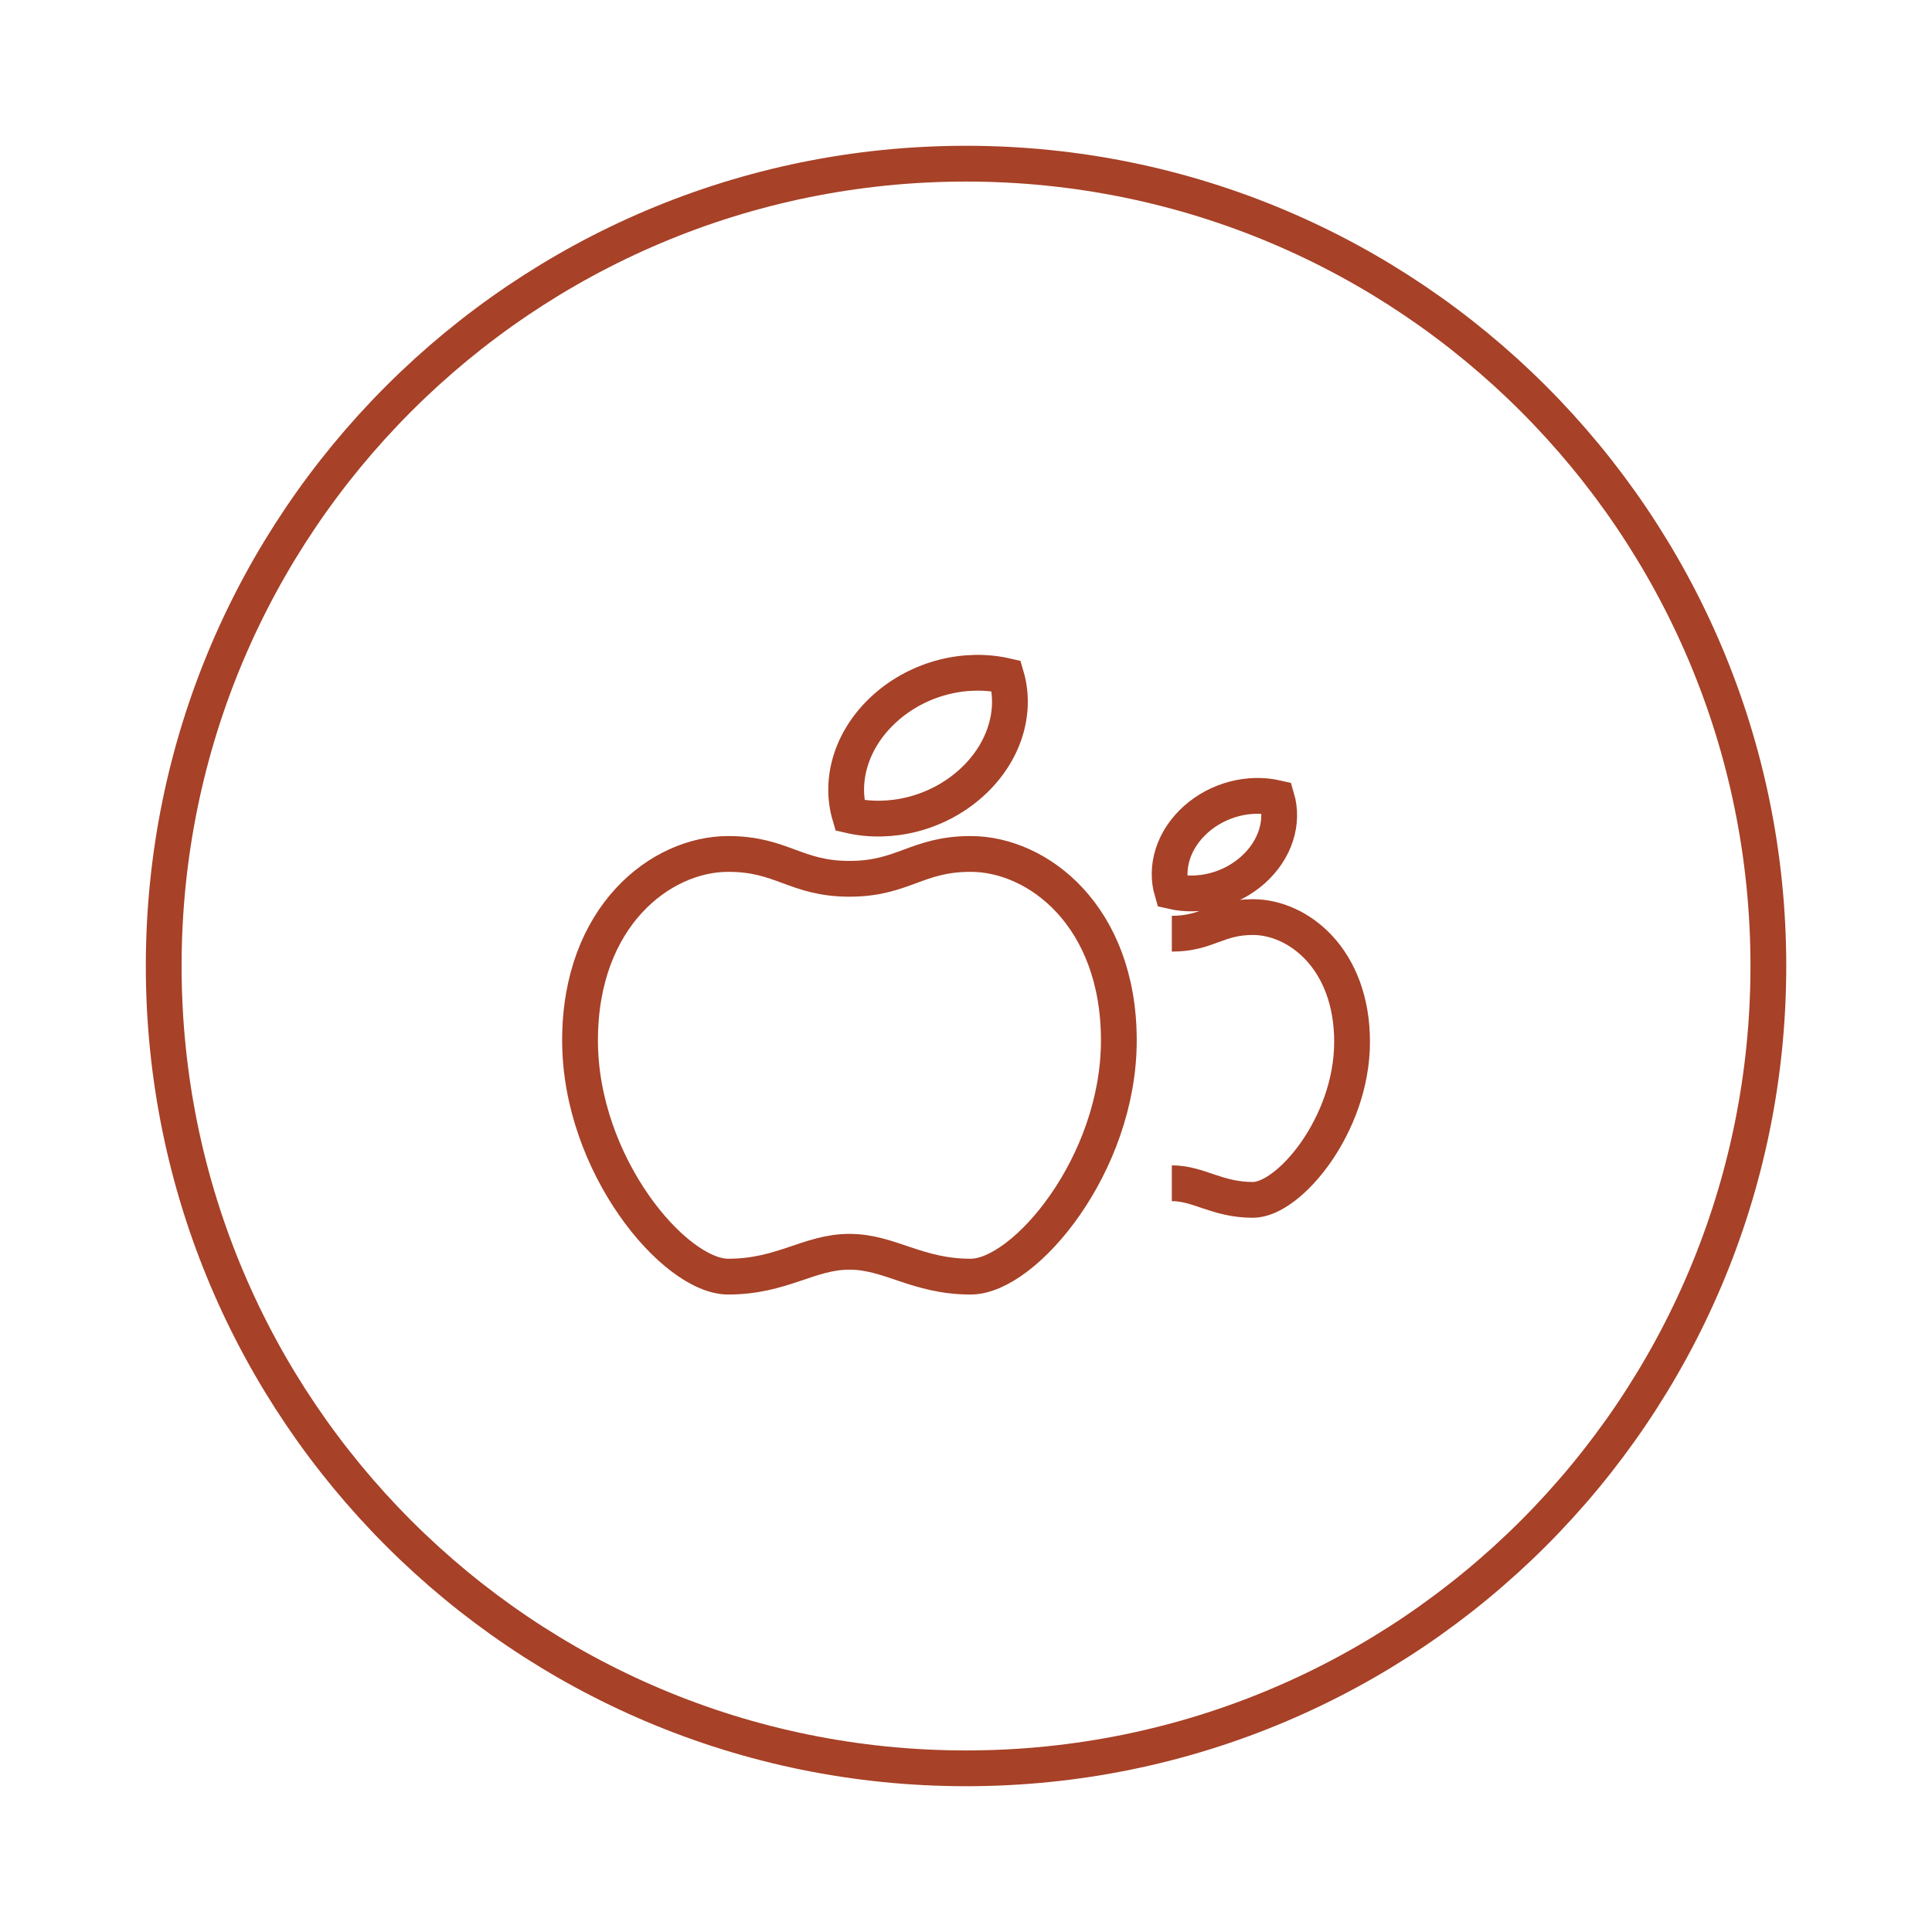
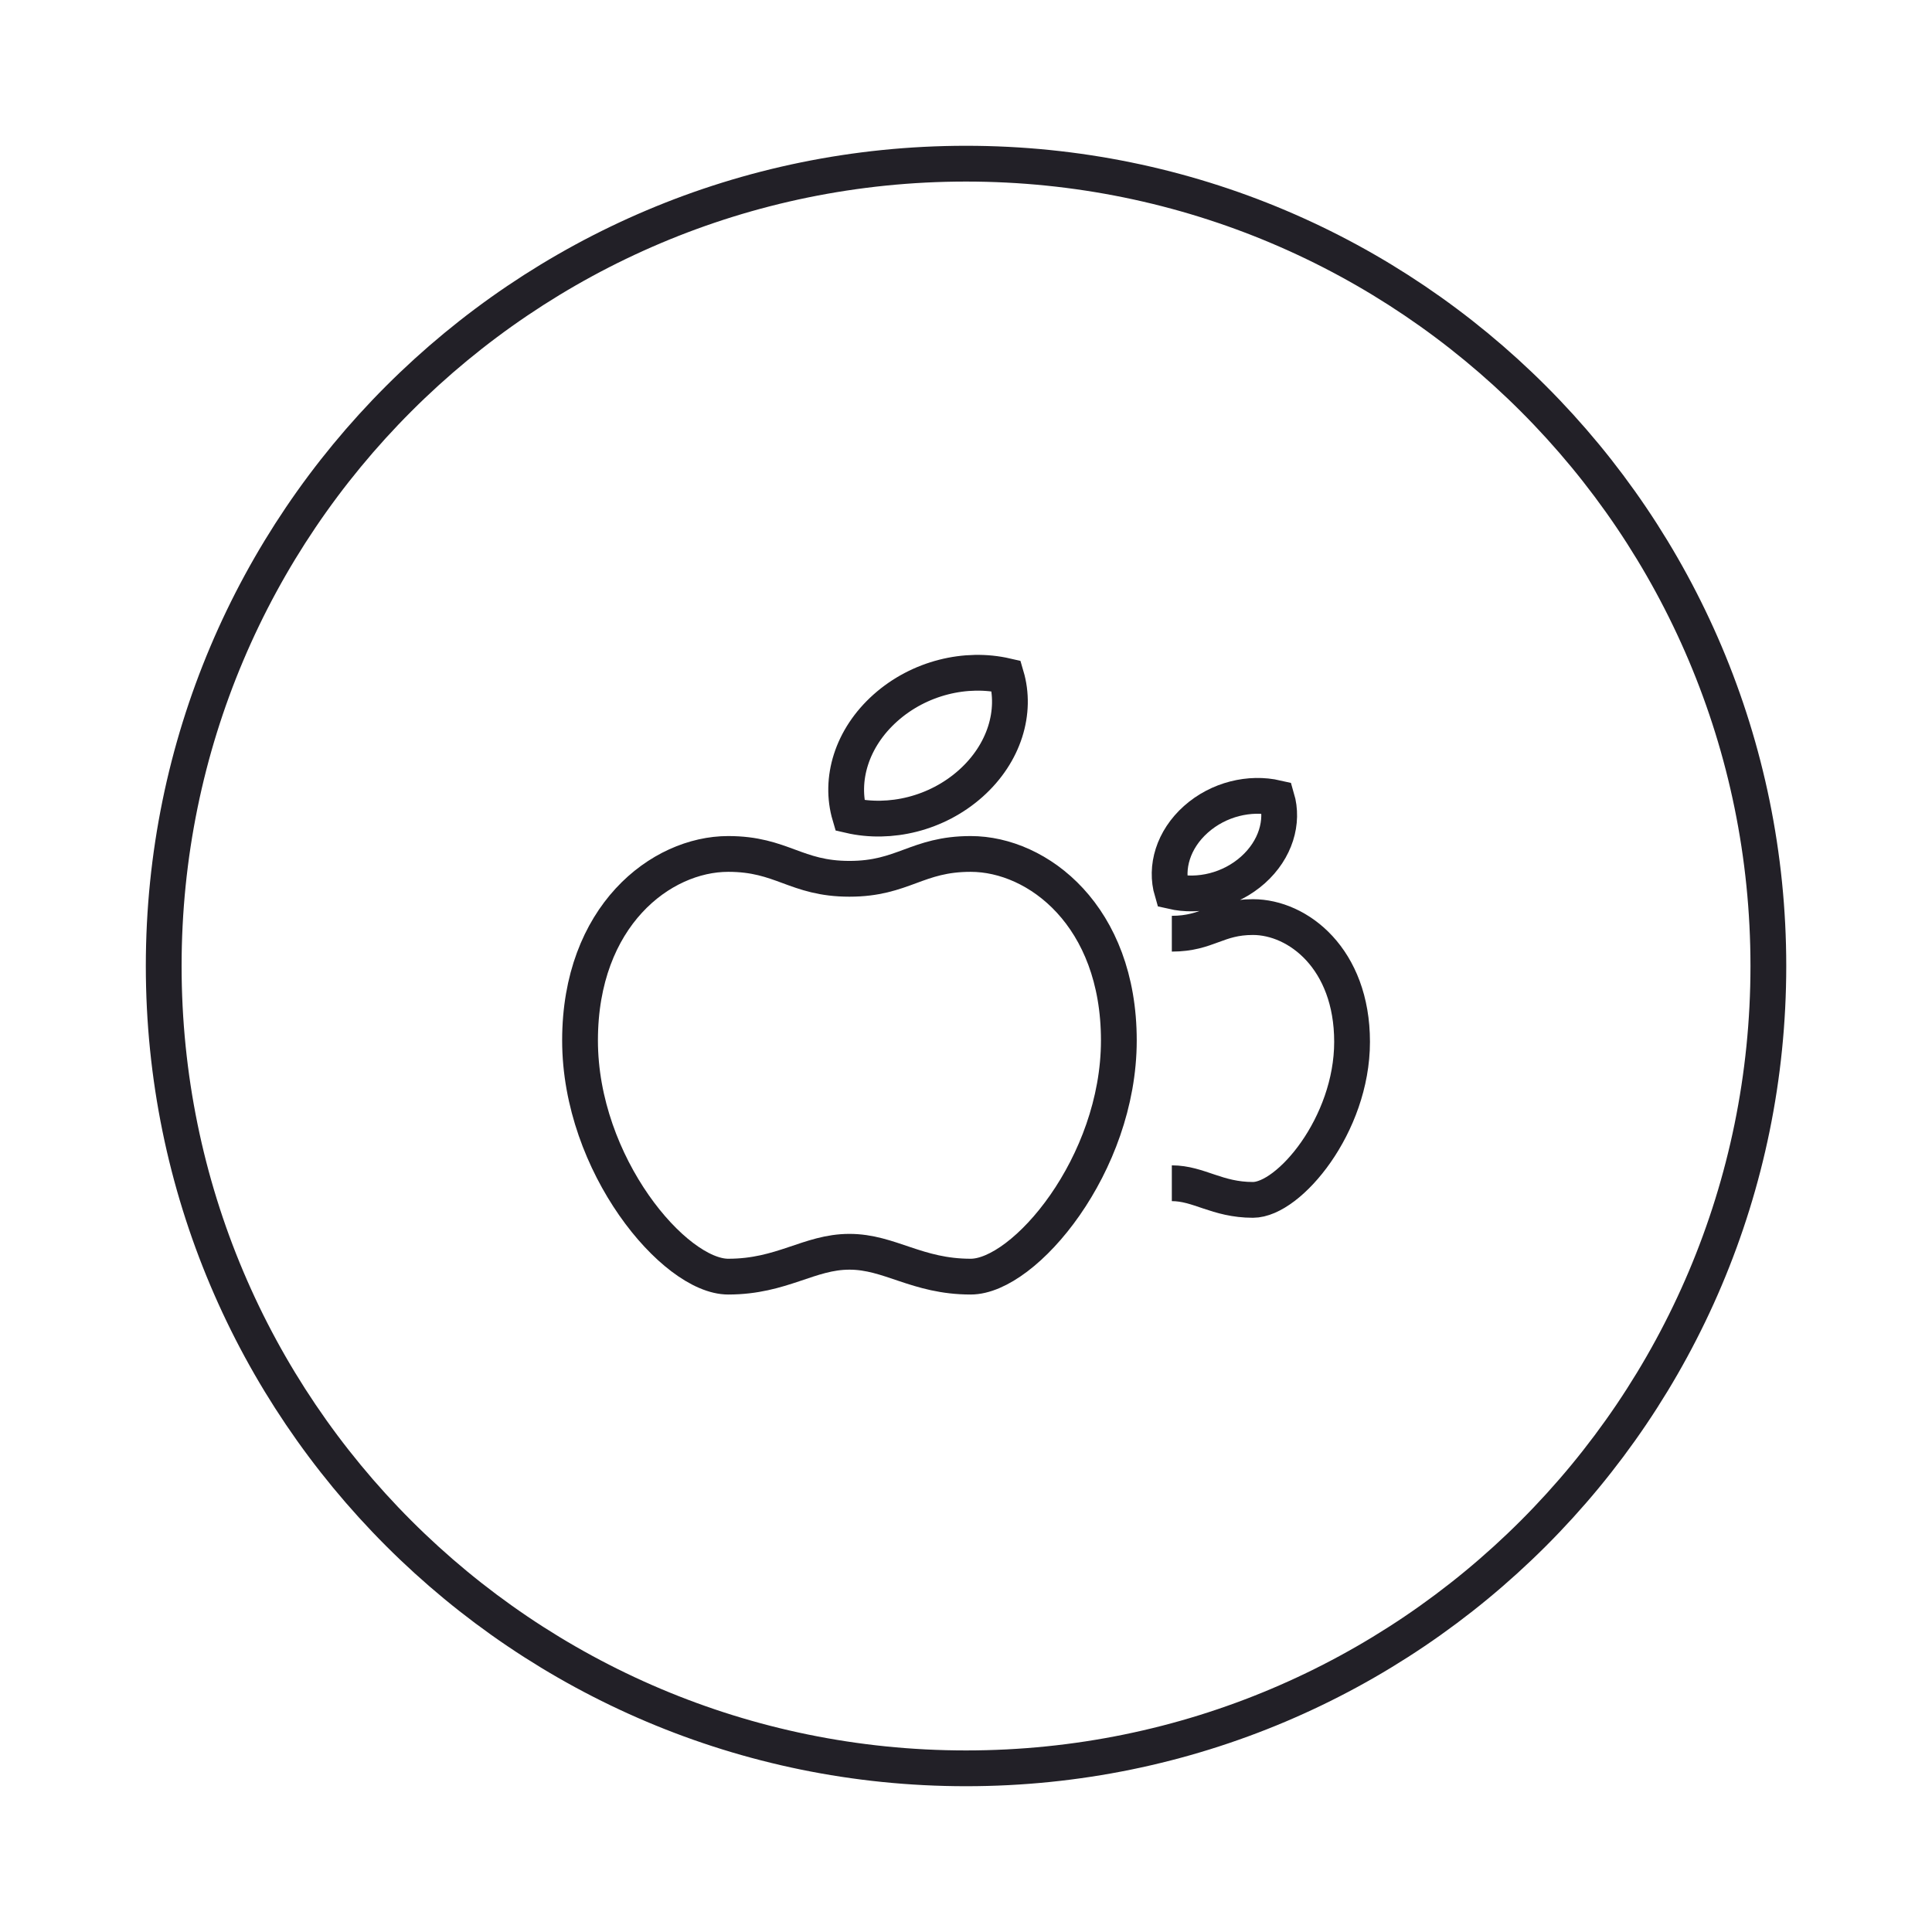
<svg xmlns="http://www.w3.org/2000/svg" width="106" height="106" viewBox="0 0 106 106" fill="none">
-   <path d="M39.954 46.852C42.91 46.852 43.649 48.216 46.605 48.216C49.561 48.216 50.3 46.852 53.257 46.852C56.952 46.852 61.386 50.263 61.386 57.084C61.386 63.904 56.213 70.043 53.257 70.043C50.3 70.043 48.822 68.679 46.605 68.679C44.388 68.679 42.91 70.043 39.954 70.043C36.998 70.043 31.824 63.904 31.824 57.084C31.824 50.263 36.258 46.852 39.954 46.852Z" stroke="#A74127" stroke-width="1.963" />
-   <path d="M46.627 44.739C48.831 45.247 51.395 44.647 53.257 42.987C55.118 41.327 55.786 39.045 55.208 37.087C53.004 36.578 50.44 37.179 48.578 38.839C46.717 40.498 46.049 42.78 46.627 44.739Z" stroke="#A74127" stroke-width="1.963" />
-   <path d="M64.293 51.228C66.27 51.228 66.765 50.316 68.743 50.316C71.215 50.316 74.182 52.598 74.182 57.161C74.182 61.725 70.721 65.832 68.743 65.832C66.765 65.832 65.776 64.919 64.293 64.919M68.743 47.73C67.498 48.84 65.782 49.242 64.307 48.902C63.92 47.591 64.367 46.065 65.613 44.954C66.858 43.844 68.574 43.442 70.049 43.782C70.435 45.092 69.988 46.619 68.743 47.73Z" stroke="#A74127" stroke-width="1.963" />
-   <circle cx="53.002" cy="53" r="44.02" stroke="#A74127" stroke-width="1.963" />
+   <path d="M39.954 46.852C42.91 46.852 43.649 48.216 46.605 48.216C49.561 48.216 50.3 46.852 53.257 46.852C56.952 46.852 61.386 50.263 61.386 57.084C61.386 63.904 56.213 70.043 53.257 70.043C50.3 70.043 48.822 68.679 46.605 68.679C44.388 68.679 42.91 70.043 39.954 70.043C36.998 70.043 31.824 63.904 31.824 57.084C31.824 50.263 36.258 46.852 39.954 46.852Z" stroke="#222027" stroke-width="1.963" />
+   <path d="M46.627 44.739C48.831 45.247 51.395 44.647 53.257 42.987C55.118 41.327 55.786 39.045 55.208 37.087C53.004 36.578 50.44 37.179 48.578 38.839C46.717 40.498 46.049 42.78 46.627 44.739Z" stroke="#222027" stroke-width="1.963" />
+   <path d="M64.293 51.228C66.27 51.228 66.765 50.316 68.743 50.316C71.215 50.316 74.182 52.598 74.182 57.161C74.182 61.725 70.721 65.832 68.743 65.832C66.765 65.832 65.776 64.919 64.293 64.919M68.743 47.73C67.498 48.84 65.782 49.242 64.307 48.902C63.92 47.591 64.367 46.065 65.613 44.954C66.858 43.844 68.574 43.442 70.049 43.782C70.435 45.092 69.988 46.619 68.743 47.73Z" stroke="#222027" stroke-width="1.963" />
+   <circle cx="53.002" cy="53" r="44.02" stroke="#222027" stroke-width="1.963" />
</svg>
